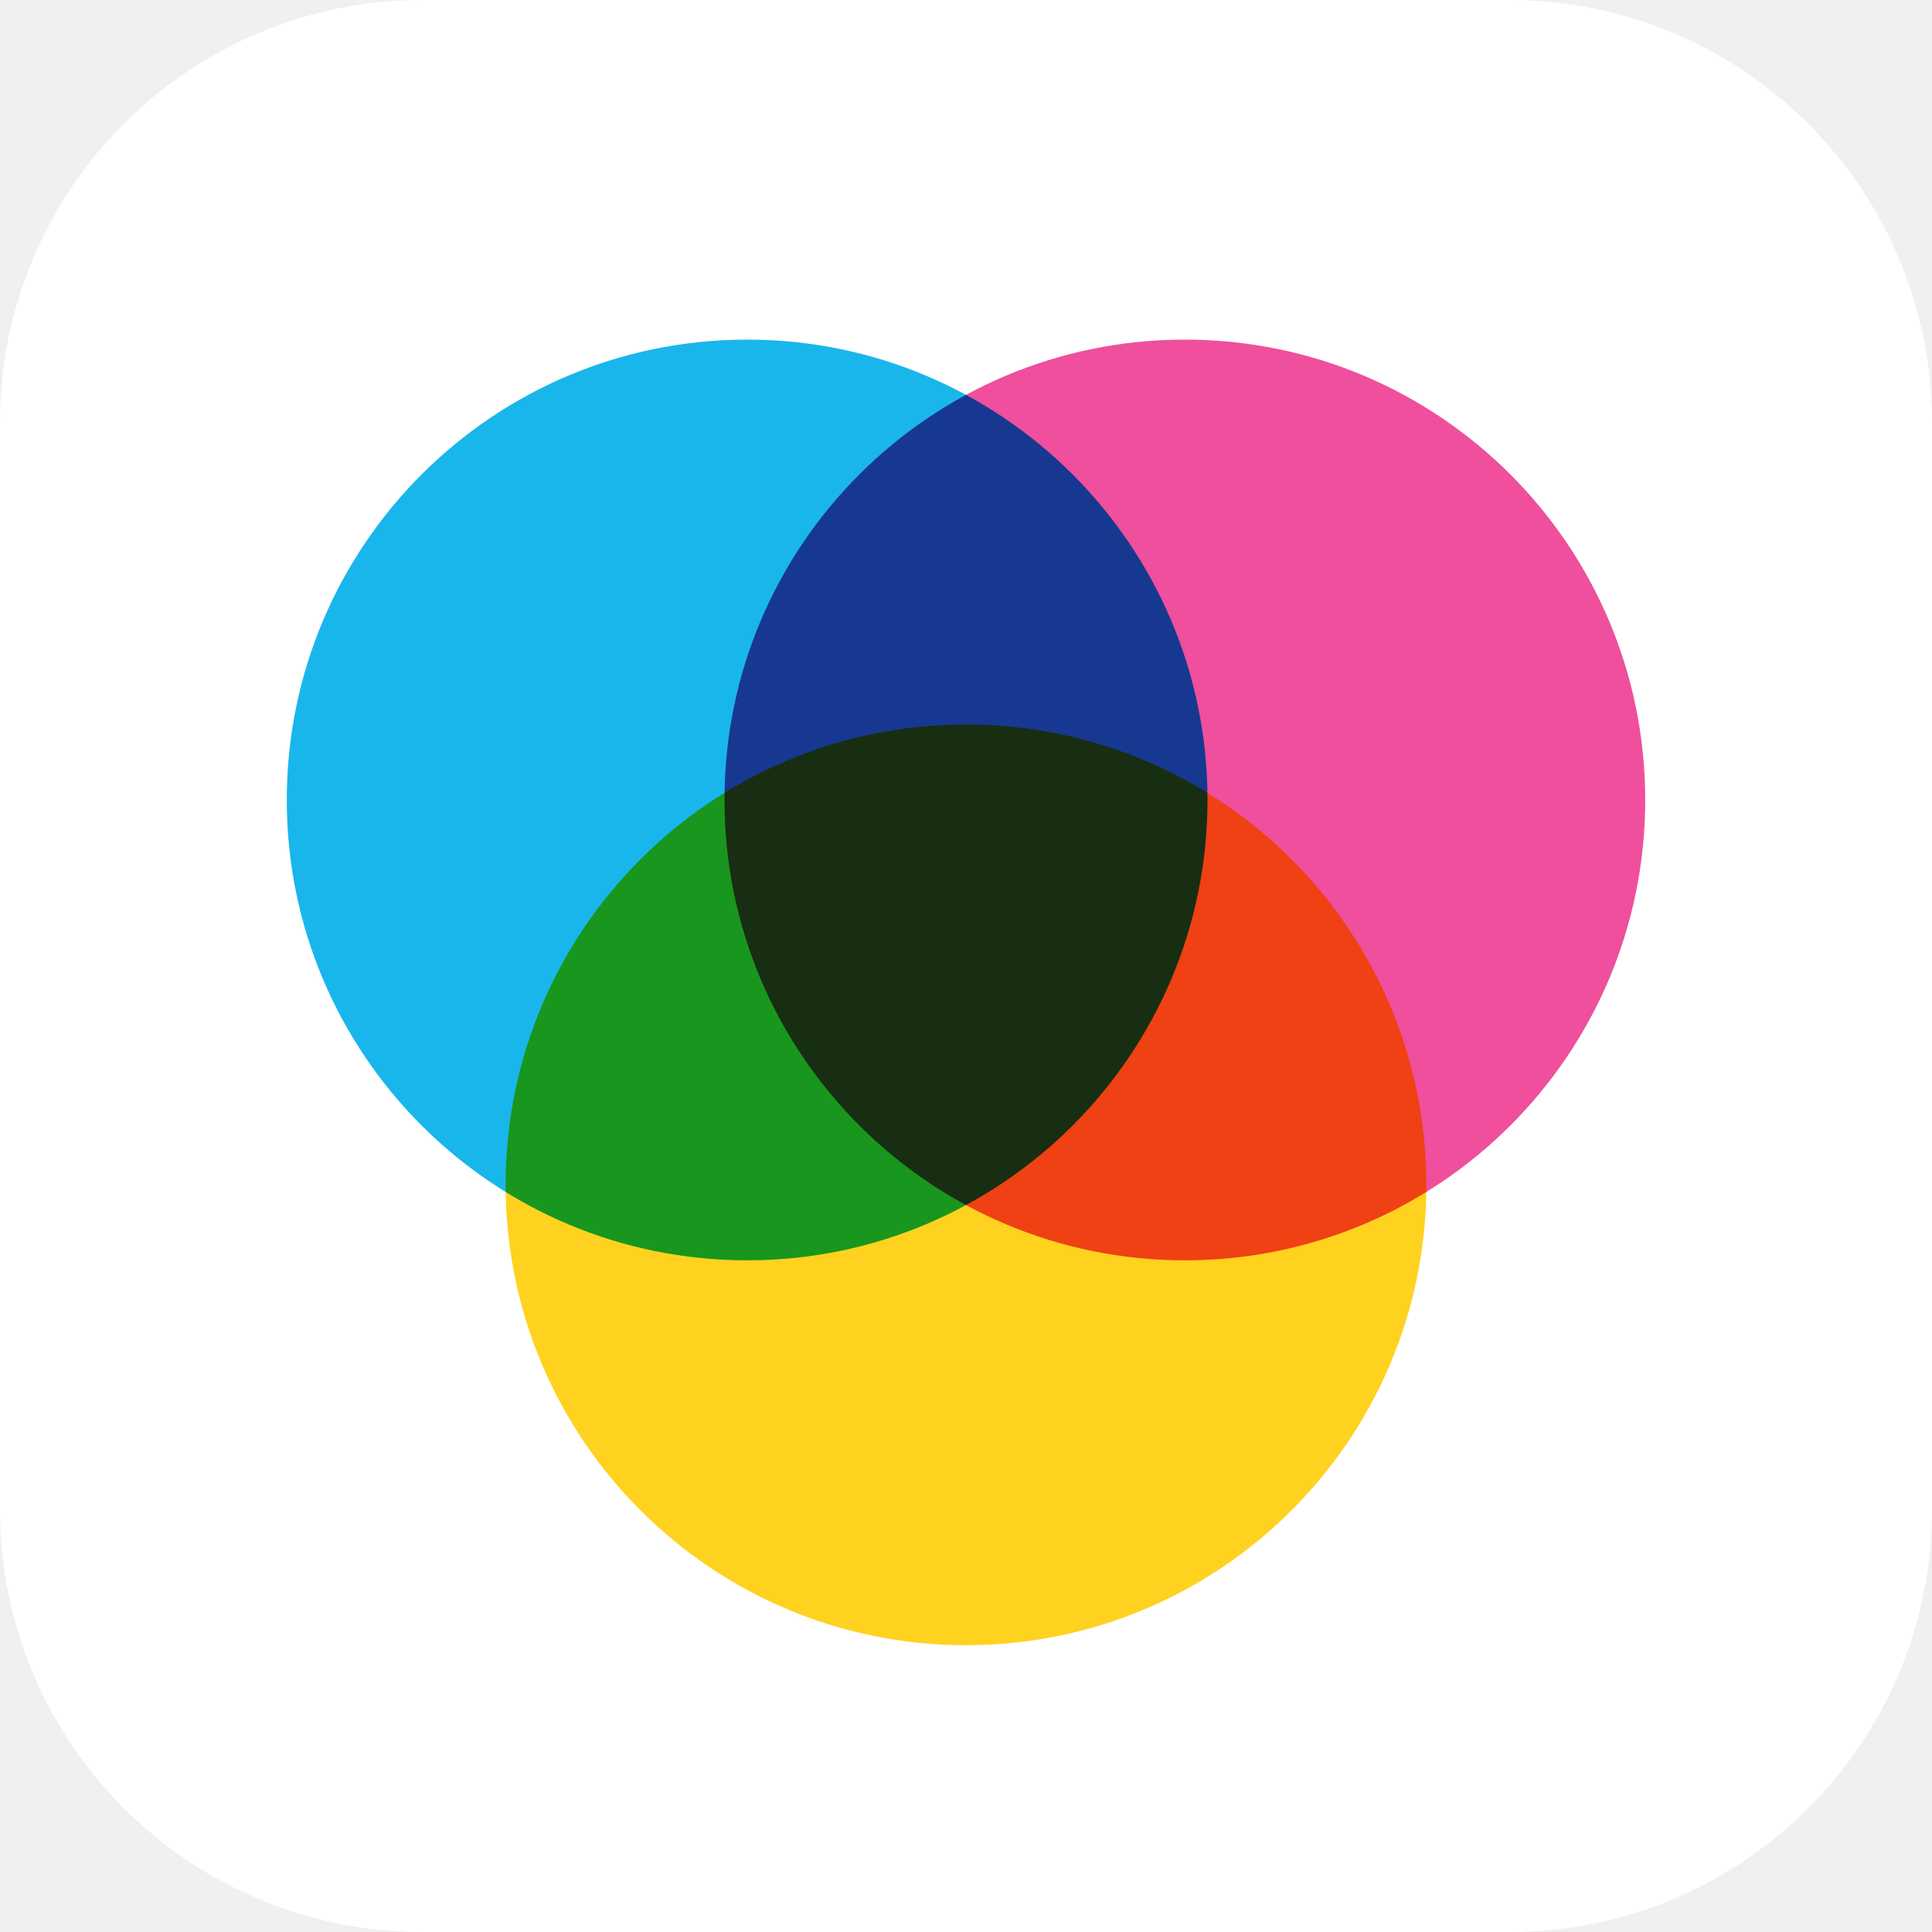
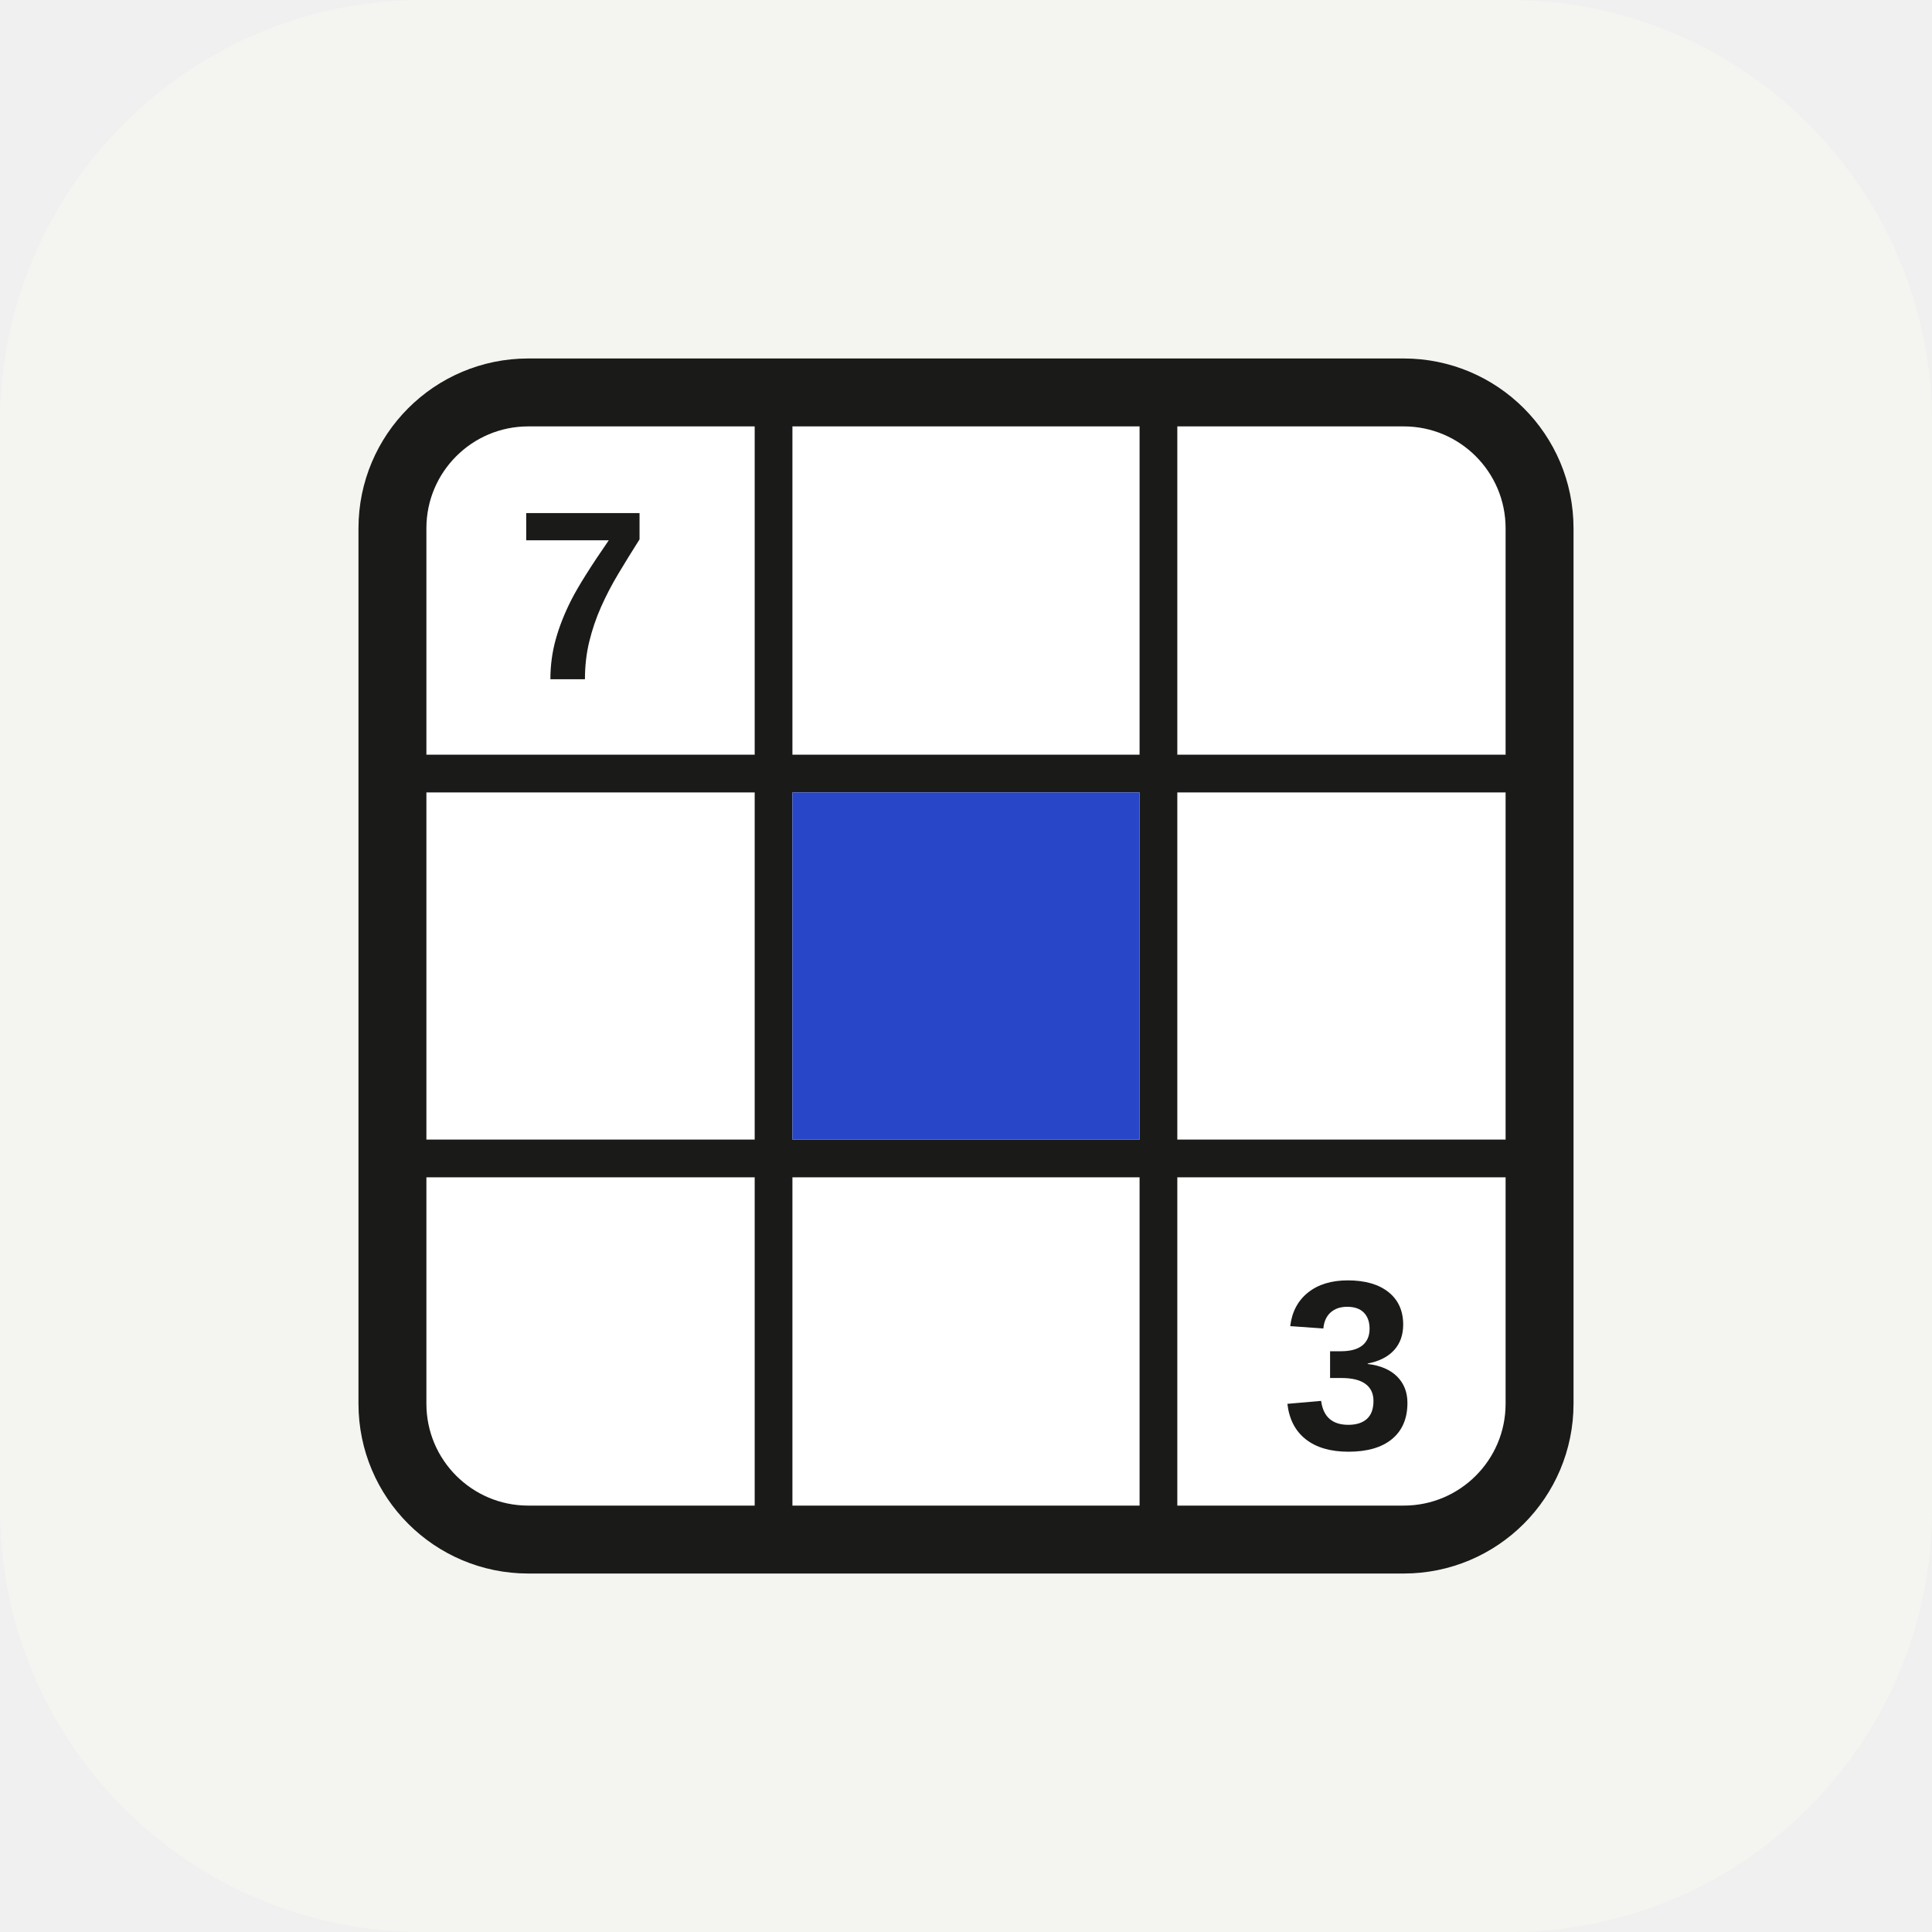
<svg xmlns="http://www.w3.org/2000/svg" viewBox="0 0 512 512">
-   <rect width="512" height="512" rx="112" fill="#ffffff" />
-   <g style="mix-blend-mode:multiply">
-     <circle cx="198" cy="212" r="122" fill="#19b6ec" style="mix-blend-mode:multiply" />
-     <circle cx="314" cy="212" r="122" fill="#ef4f9c" style="mix-blend-mode:multiply" />
-     <circle cx="256" cy="314" r="122" fill="#ffd21f" style="mix-blend-mode:multiply" />
-   </g>
+   <rect width="512" height="512" rx="112" fill="#F4F4F1" />
+   <rect x="104" y="104" width="304" height="304" rx="36" fill="#FFFFFF" stroke="#1A1A19" stroke-width="18" />
+   <path d="M205 104v304M307 104v304M104 205h304M104 307h304" stroke="#1A1A19" stroke-width="10" />
+   <rect x="210" y="210" width="92" height="92" fill="#2747C8" />
+   <text x="154.5" y="180" font-family="Arial, Helvetica, sans-serif" font-weight="700" font-size="64" text-anchor="middle" fill="#1A1A19">7</text>
+   <text x="357.5" y="384" font-family="Arial, Helvetica, sans-serif" font-weight="700" font-size="64" text-anchor="middle" fill="#1A1A19">3</text>
</svg>
